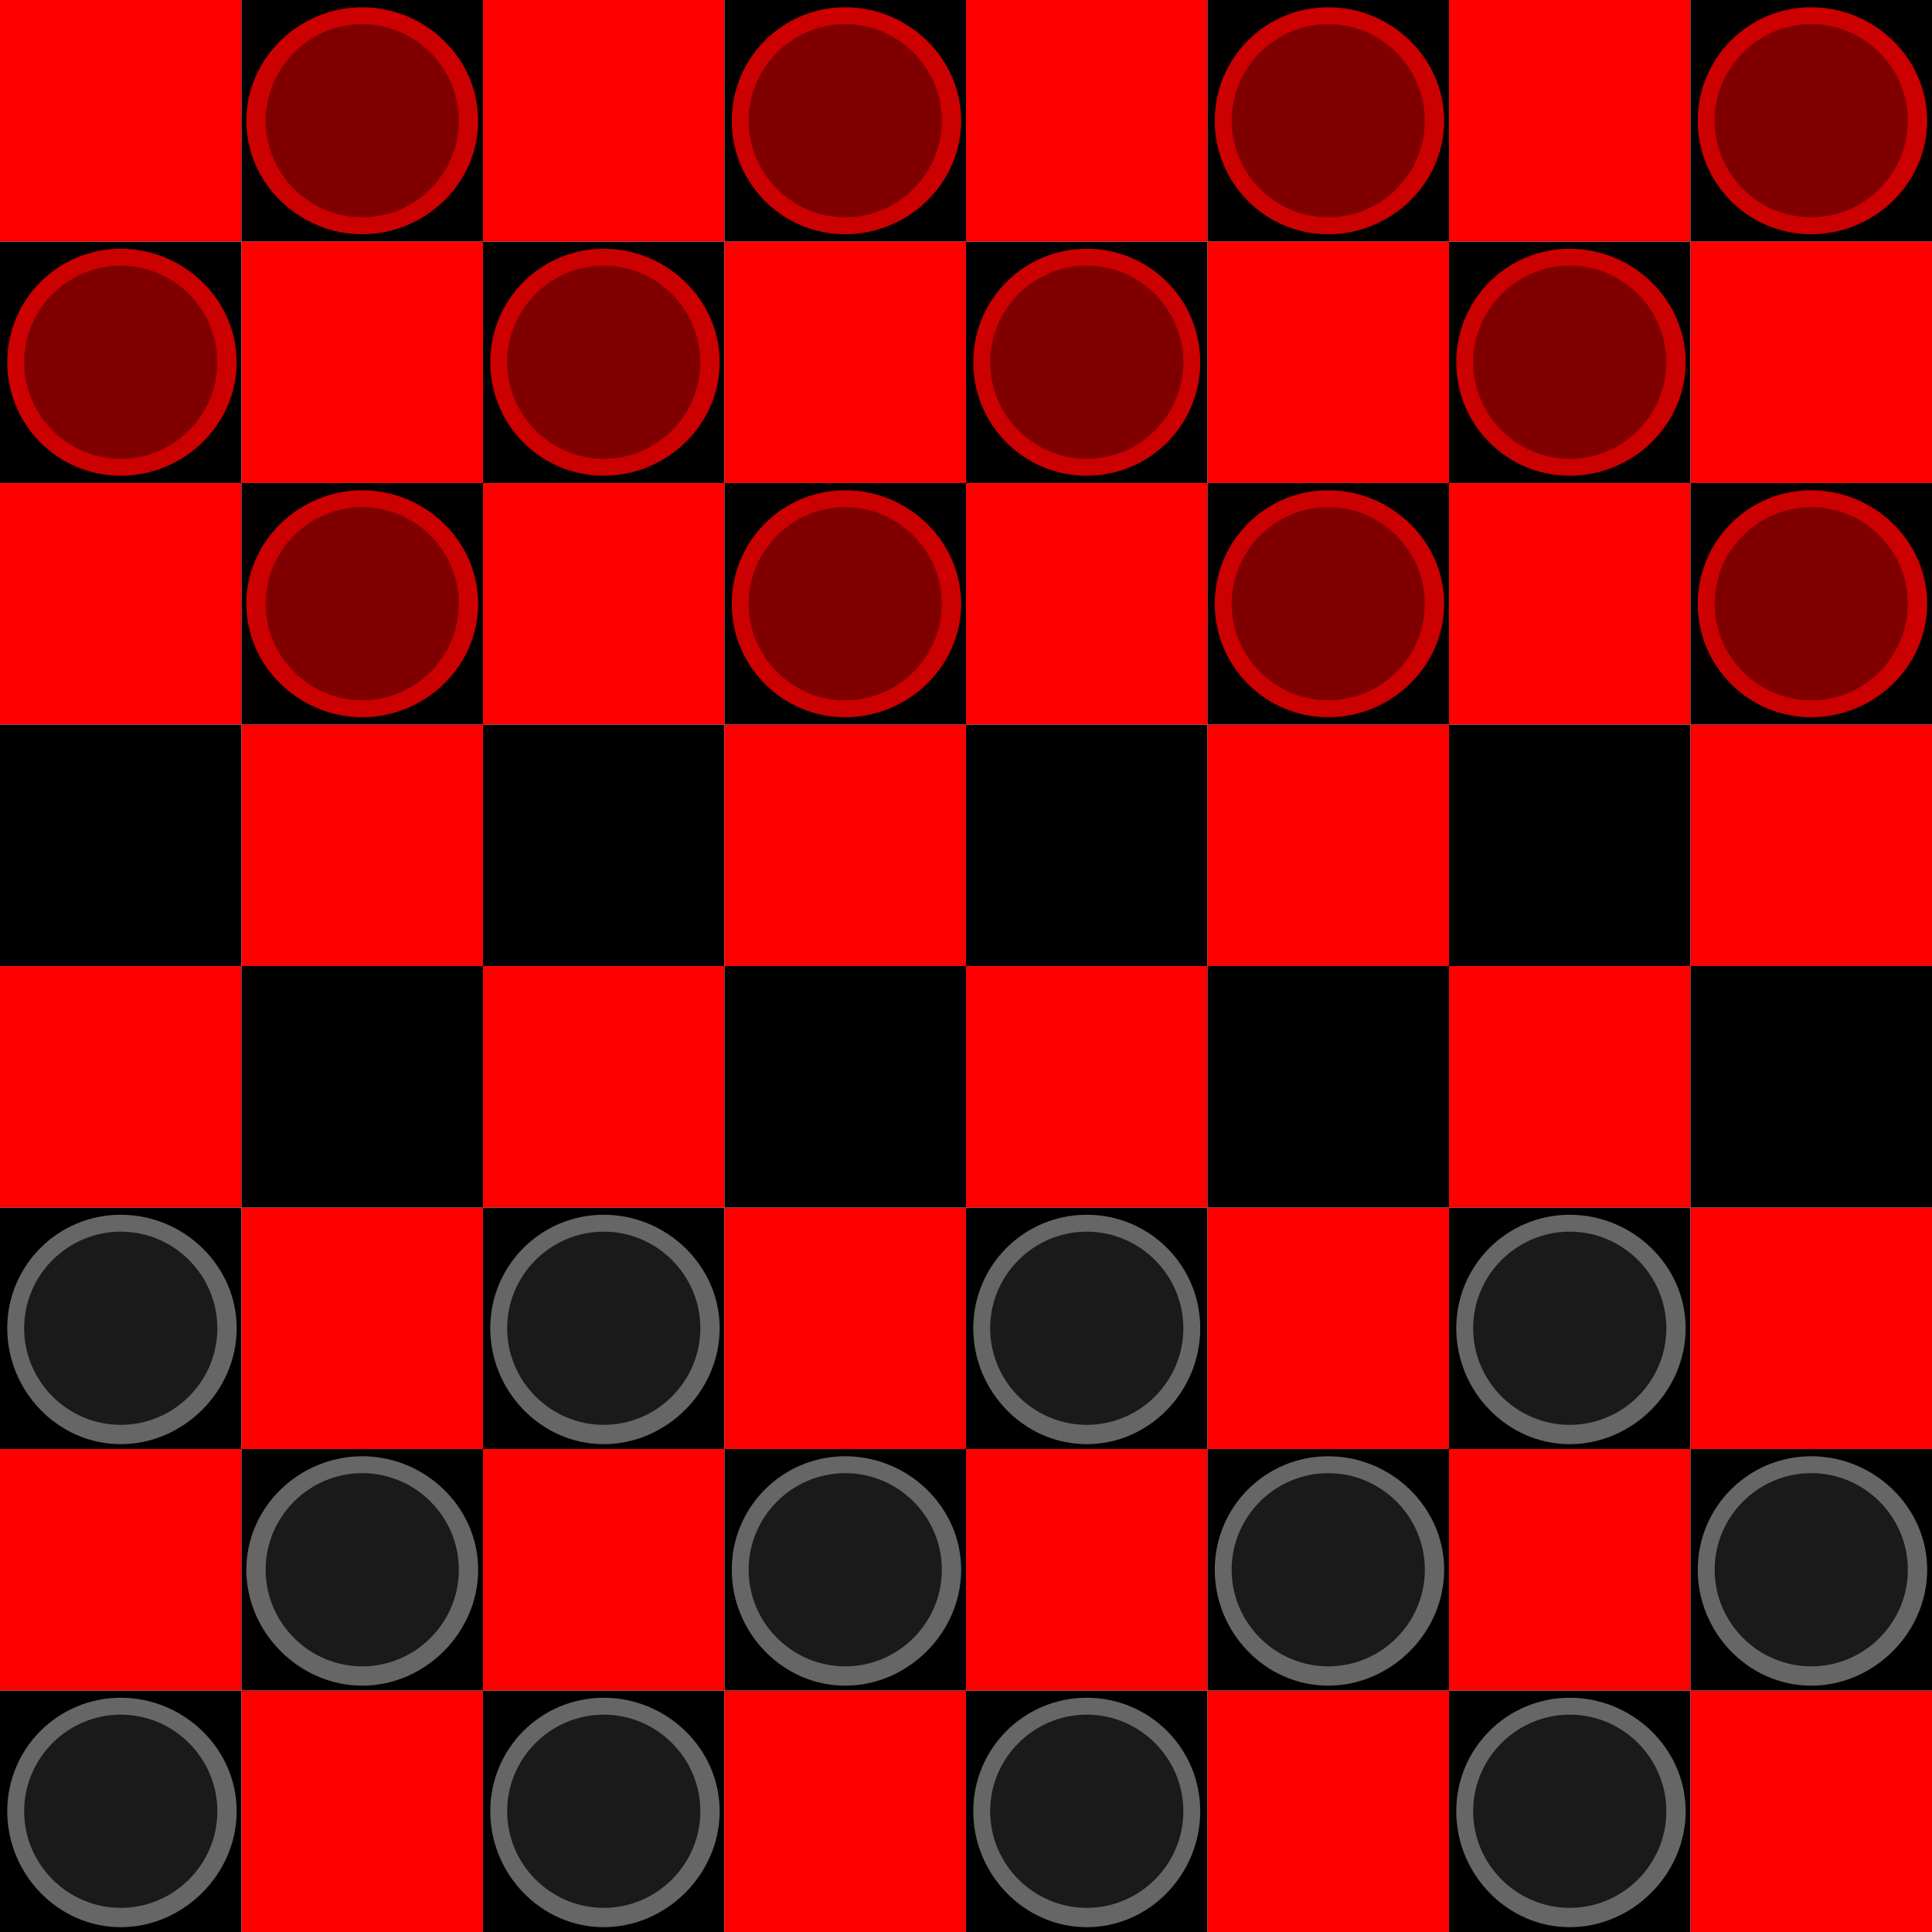
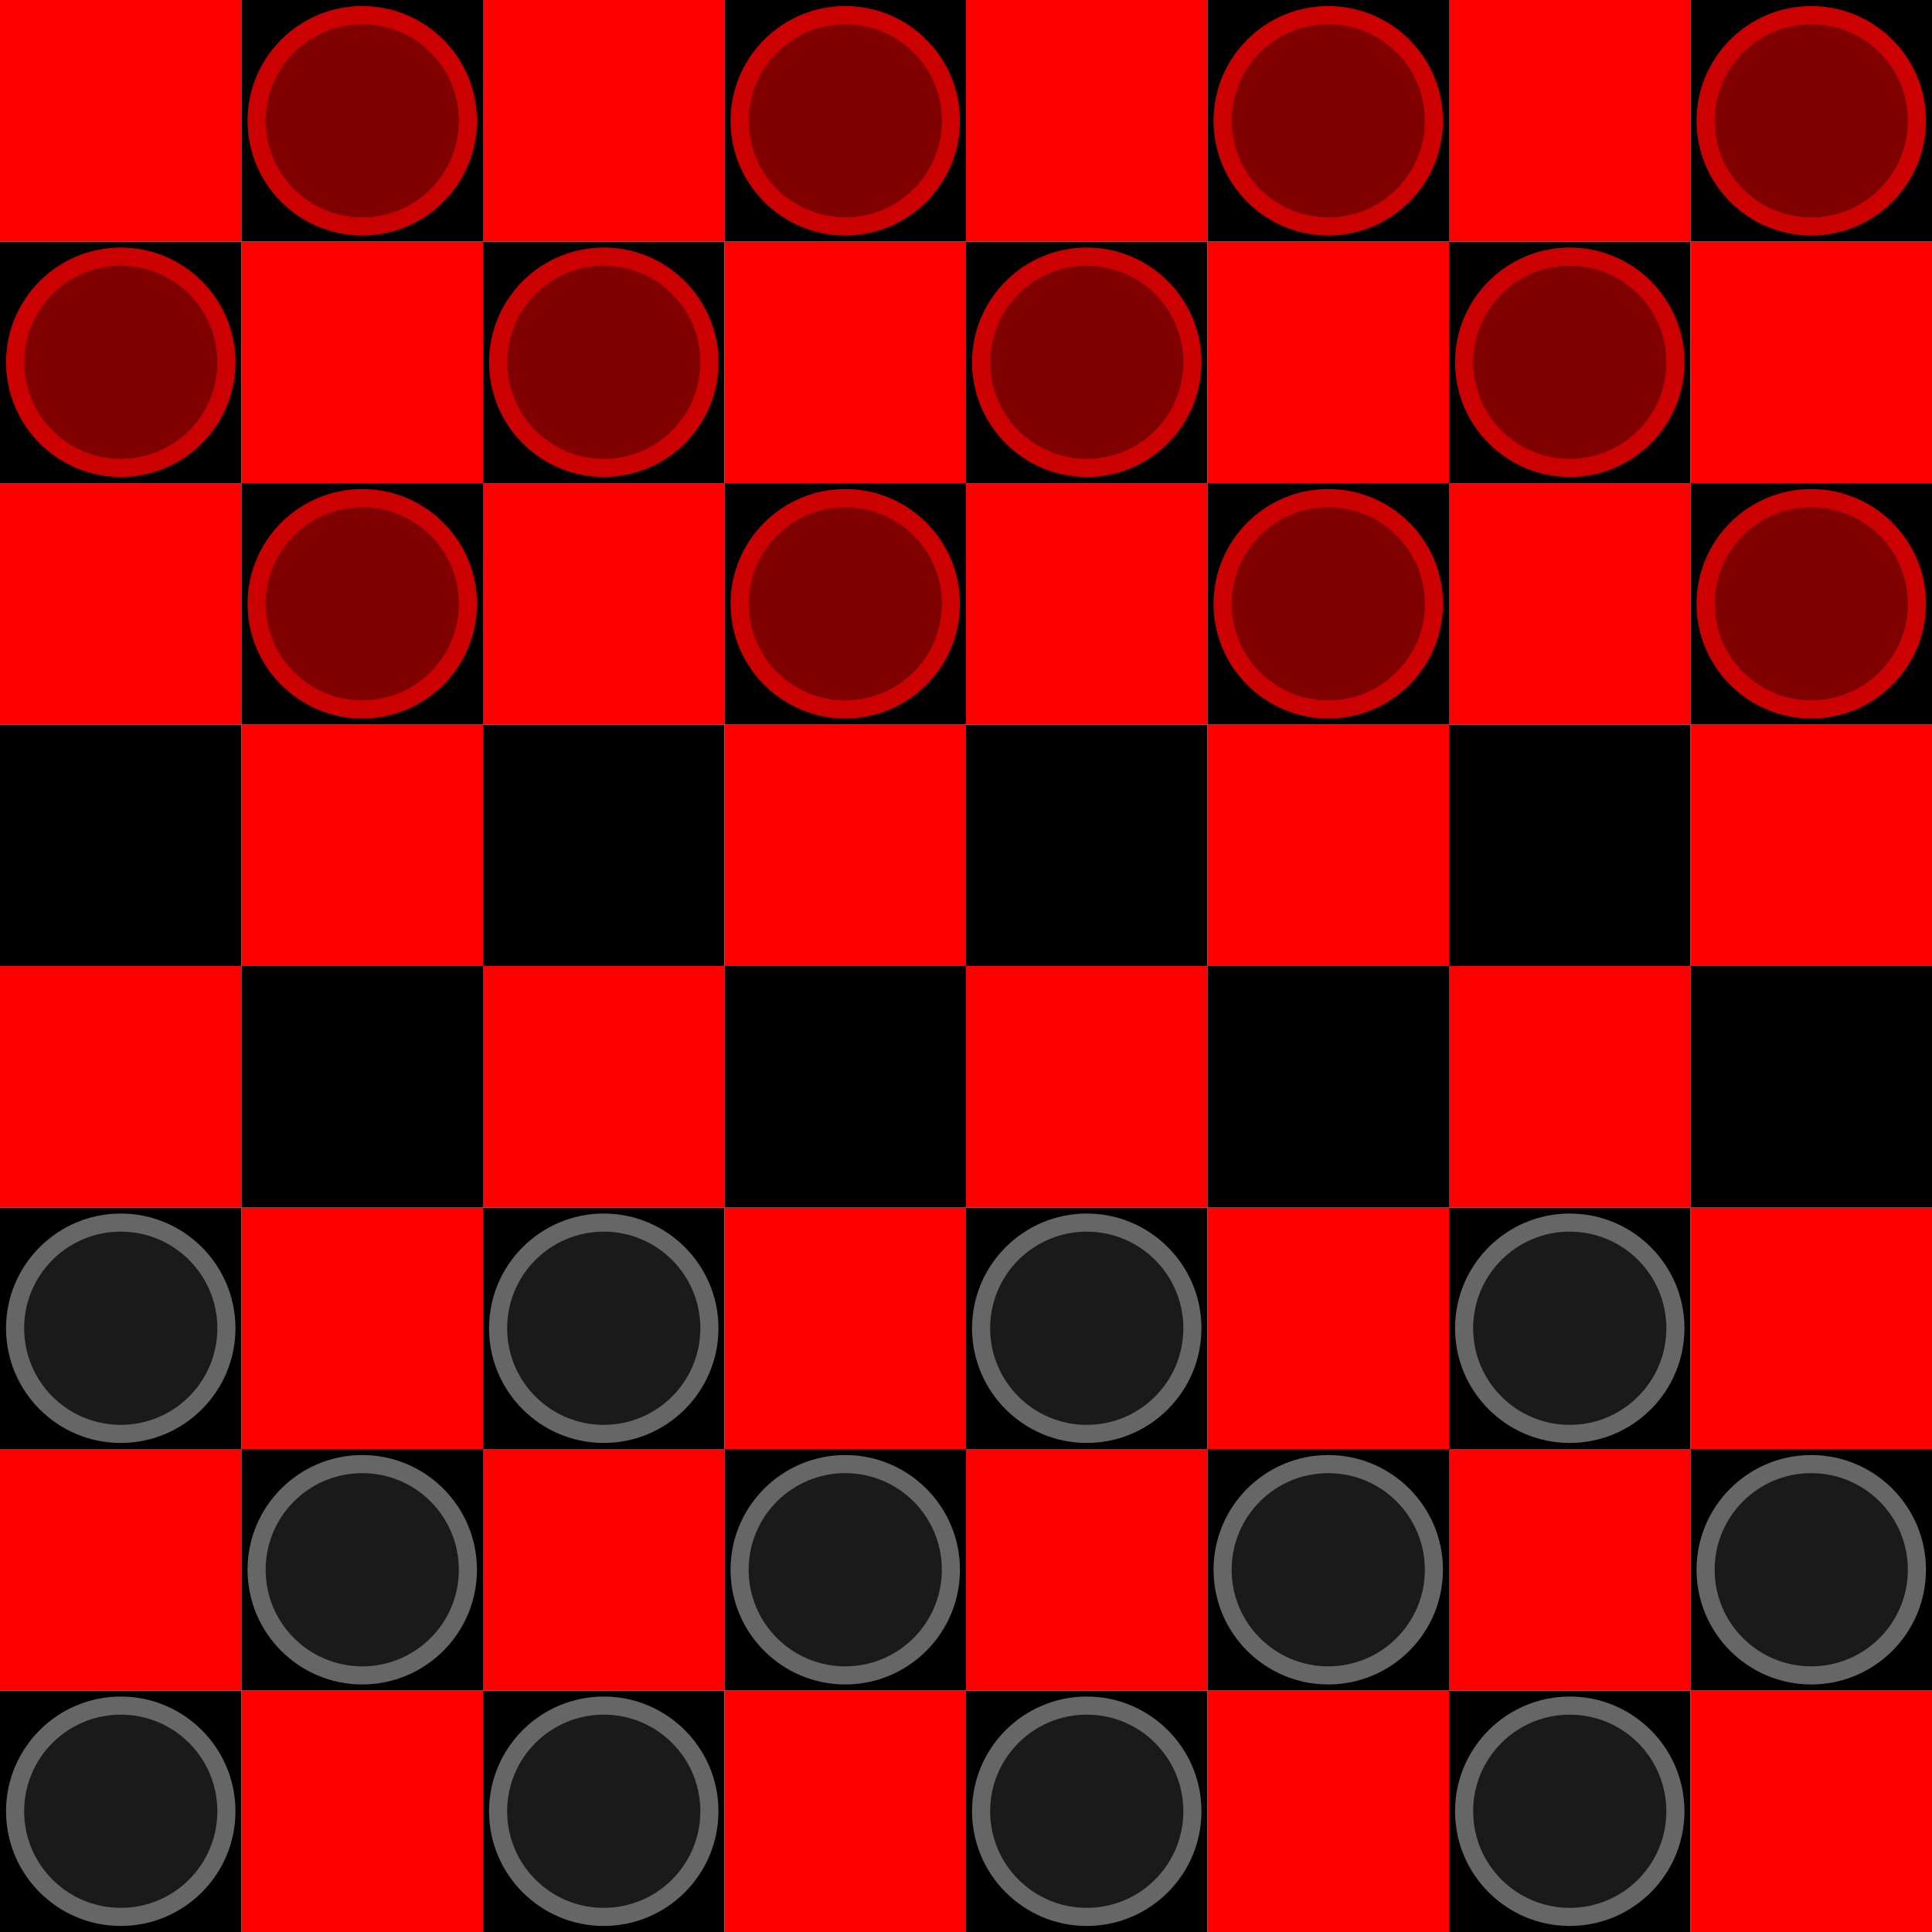
<svg xmlns="http://www.w3.org/2000/svg" viewBox="0 0 8 8">
  <path d="M0 8L1 8L1 7L0 7Z" stroke="none" fill="#000000" />
-   <path d="M0.5 7.98C0.76 7.98 0.98 7.76 0.98 7.5C0.98 7.24 0.76 7.03 0.5 7.03C0.24 7.03 0.03 7.24 0.03 7.5C0.03 7.76 0.24 7.98 0.5 7.98Z" stroke="none" fill="#666666" />
-   <path d="M0.5 7.9C0.72 7.9 0.9 7.72 0.9 7.5C0.9 7.28 0.72 7.1 0.5 7.1C0.28 7.1 0.1 7.28 0.1 7.5C0.1 7.72 0.28 7.9 0.5 7.9Z" stroke="none" fill="#1A1A1A" />
+   <path d="M0.5 7.975C0.762 7.975 0.975 7.762 0.975 7.5C0.975 7.238 0.762 7.025 0.5 7.025C0.238 7.025 0.025 7.238 0.025 7.5C0.025 7.762 0.238 7.975 0.5 7.975Z" stroke="none" fill="#666666" />
+   <path d="M0.5 7.9C0.721 7.9 0.9 7.721 0.9 7.5C0.9 7.279 0.721 7.1 0.5 7.1C0.279 7.1 0.1 7.279 0.1 7.5C0.1 7.721 0.279 7.9 0.5 7.9Z" stroke="none" fill="#1A1A1A" />
  <path d="M1 8L2 8L2 7L1 7Z" stroke="none" fill="#FF0000" />
  <path d="M2 8L3 8L3 7L2 7Z" stroke="none" fill="#000000" />
-   <path d="M2.5 7.98C2.76 7.98 2.98 7.76 2.98 7.5C2.98 7.24 2.76 7.03 2.5 7.03C2.24 7.03 2.03 7.24 2.03 7.5C2.03 7.76 2.24 7.98 2.5 7.98Z" stroke="none" fill="#666666" />
-   <path d="M2.5 7.9C2.72 7.9 2.9 7.72 2.9 7.5C2.9 7.28 2.72 7.1 2.5 7.1C2.28 7.1 2.1 7.28 2.1 7.5C2.1 7.72 2.28 7.9 2.5 7.9Z" stroke="none" fill="#1A1A1A" />
+   <path d="M2.5 7.975C2.762 7.975 2.975 7.762 2.975 7.5C2.975 7.238 2.762 7.025 2.5 7.025C2.238 7.025 2.025 7.238 2.025 7.5C2.025 7.762 2.238 7.975 2.5 7.975Z" stroke="none" fill="#666666" />
+   <path d="M2.5 7.9C2.721 7.9 2.9 7.721 2.9 7.5C2.9 7.279 2.721 7.1 2.5 7.1C2.279 7.1 2.1 7.279 2.1 7.5C2.1 7.721 2.279 7.9 2.5 7.9Z" stroke="none" fill="#1A1A1A" />
  <path d="M3 8L4 8L4 7L3 7Z" stroke="none" fill="#FF0000" />
  <path d="M4 8L5 8L5 7L4 7Z" stroke="none" fill="#000000" />
-   <path d="M4.5 7.98C4.76 7.98 4.97 7.76 4.97 7.5C4.97 7.24 4.76 7.03 4.5 7.03C4.24 7.03 4.03 7.24 4.03 7.5C4.03 7.76 4.24 7.98 4.5 7.98Z" stroke="none" fill="#666666" />
-   <path d="M4.5 7.9C4.72 7.9 4.9 7.72 4.9 7.5C4.9 7.28 4.72 7.1 4.5 7.1C4.28 7.1 4.1 7.28 4.1 7.5C4.1 7.72 4.28 7.9 4.5 7.9Z" stroke="none" fill="#1A1A1A" />
+   <path d="M4.5 7.975C4.762 7.975 4.975 7.762 4.975 7.5C4.975 7.238 4.762 7.025 4.5 7.025C4.238 7.025 4.025 7.238 4.025 7.5C4.025 7.762 4.238 7.975 4.5 7.975Z" stroke="none" fill="#666666" />
+   <path d="M4.5 7.9C4.721 7.9 4.9 7.721 4.9 7.5C4.9 7.279 4.721 7.1 4.5 7.1C4.279 7.1 4.1 7.279 4.1 7.5C4.1 7.721 4.279 7.9 4.5 7.9Z" stroke="none" fill="#1A1A1A" />
  <path d="M5 8L6 8L6 7L5 7Z" stroke="none" fill="#FF0000" />
  <path d="M6 8L7 8L7 7L6 7Z" stroke="none" fill="#000000" />
-   <path d="M6.5 7.98C6.76 7.98 6.98 7.76 6.98 7.5C6.98 7.24 6.76 7.03 6.5 7.03C6.24 7.03 6.03 7.24 6.03 7.5C6.03 7.76 6.24 7.98 6.5 7.98Z" stroke="none" fill="#666666" />
-   <path d="M6.5 7.9C6.72 7.9 6.9 7.72 6.9 7.5C6.9 7.28 6.72 7.1 6.5 7.1C6.28 7.1 6.1 7.28 6.1 7.5C6.1 7.72 6.28 7.9 6.5 7.9Z" stroke="none" fill="#1A1A1A" />
+   <path d="M6.5 7.975C6.762 7.975 6.975 7.762 6.975 7.5C6.975 7.238 6.762 7.025 6.5 7.025C6.238 7.025 6.025 7.238 6.025 7.5C6.025 7.762 6.238 7.975 6.5 7.975Z" stroke="none" fill="#666666" />
+   <path d="M6.5 7.9C6.721 7.9 6.9 7.721 6.9 7.5C6.9 7.279 6.721 7.1 6.5 7.1C6.279 7.1 6.1 7.279 6.1 7.5C6.1 7.721 6.279 7.9 6.5 7.9Z" stroke="none" fill="#1A1A1A" />
  <path d="M7 8L8 8L8 7L7 7Z" stroke="none" fill="#FF0000" />
  <path d="M0 7L1 7L1 6L0 6Z" stroke="none" fill="#FF0000" />
  <path d="M1 7L2 7L2 6L1 6Z" stroke="none" fill="#000000" />
-   <path d="M1.5 6.98C1.76 6.98 1.98 6.76 1.98 6.5C1.98 6.24 1.76 6.03 1.5 6.03C1.24 6.03 1.02 6.24 1.02 6.5C1.02 6.76 1.24 6.98 1.5 6.98Z" stroke="none" fill="#666666" />
-   <path d="M1.5 6.9C1.72 6.9 1.9 6.72 1.9 6.5C1.9 6.28 1.72 6.1 1.5 6.1C1.28 6.1 1.1 6.28 1.1 6.5C1.1 6.72 1.28 6.9 1.5 6.9Z" stroke="none" fill="#1A1A1A" />
+   <path d="M1.5 6.975C1.762 6.975 1.975 6.762 1.975 6.5C1.975 6.238 1.762 6.025 1.5 6.025C1.238 6.025 1.025 6.238 1.025 6.5C1.025 6.762 1.238 6.975 1.5 6.975Z" stroke="none" fill="#666666" />
+   <path d="M1.5 6.9C1.721 6.9 1.9 6.721 1.9 6.5C1.9 6.279 1.721 6.1 1.5 6.1C1.279 6.1 1.1 6.279 1.1 6.5C1.1 6.721 1.279 6.9 1.5 6.9Z" stroke="none" fill="#1A1A1A" />
  <path d="M2 7L3 7L3 6L2 6Z" stroke="none" fill="#FF0000" />
  <path d="M3 7L4 7L4 6L3 6Z" stroke="none" fill="#000000" />
-   <path d="M3.5 6.98C3.76 6.98 3.98 6.76 3.98 6.5C3.98 6.24 3.76 6.03 3.5 6.03C3.24 6.03 3.03 6.24 3.03 6.5C3.03 6.76 3.24 6.98 3.5 6.98Z" stroke="none" fill="#666666" />
-   <path d="M3.5 6.9C3.72 6.9 3.9 6.72 3.9 6.5C3.9 6.28 3.72 6.1 3.5 6.1C3.28 6.1 3.1 6.28 3.1 6.5C3.1 6.72 3.28 6.9 3.5 6.9Z" stroke="none" fill="#1A1A1A" />
+   <path d="M3.5 6.975C3.762 6.975 3.975 6.762 3.975 6.5C3.975 6.238 3.762 6.025 3.5 6.025C3.238 6.025 3.025 6.238 3.025 6.5C3.025 6.762 3.238 6.975 3.5 6.975Z" stroke="none" fill="#666666" />
+   <path d="M3.5 6.9C3.721 6.9 3.9 6.721 3.9 6.5C3.9 6.279 3.721 6.1 3.5 6.1C3.279 6.1 3.1 6.279 3.1 6.5C3.1 6.721 3.279 6.9 3.5 6.9Z" stroke="none" fill="#1A1A1A" />
  <path d="M4 7L5 7L5 6L4 6Z" stroke="none" fill="#FF0000" />
  <path d="M5 7L6 7L6 6L5 6Z" stroke="none" fill="#000000" />
-   <path d="M5.5 6.98C5.76 6.98 5.98 6.76 5.98 6.5C5.98 6.24 5.76 6.03 5.5 6.03C5.24 6.03 5.03 6.24 5.03 6.5C5.03 6.76 5.24 6.98 5.5 6.98Z" stroke="none" fill="#666666" />
-   <path d="M5.5 6.9C5.72 6.9 5.9 6.72 5.9 6.5C5.9 6.28 5.72 6.1 5.5 6.1C5.28 6.1 5.1 6.28 5.1 6.5C5.1 6.72 5.28 6.9 5.5 6.9Z" stroke="none" fill="#1A1A1A" />
+   <path d="M5.5 6.975C5.762 6.975 5.975 6.762 5.975 6.5C5.975 6.238 5.762 6.025 5.5 6.025C5.238 6.025 5.025 6.238 5.025 6.5C5.025 6.762 5.238 6.975 5.5 6.975Z" stroke="none" fill="#666666" />
+   <path d="M5.5 6.9C5.721 6.9 5.9 6.721 5.9 6.5C5.9 6.279 5.721 6.1 5.5 6.1C5.279 6.1 5.1 6.279 5.1 6.5C5.1 6.721 5.279 6.9 5.5 6.9Z" stroke="none" fill="#1A1A1A" />
  <path d="M6 7L7 7L7 6L6 6Z" stroke="none" fill="#FF0000" />
  <path d="M7 7L8 7L8 6L7 6Z" stroke="none" fill="#000000" />
-   <path d="M7.5 6.98C7.76 6.98 7.98 6.76 7.98 6.5C7.98 6.24 7.76 6.03 7.5 6.03C7.24 6.03 7.03 6.24 7.03 6.5C7.03 6.76 7.24 6.98 7.5 6.98Z" stroke="none" fill="#666666" />
-   <path d="M7.5 6.9C7.72 6.9 7.9 6.72 7.9 6.5C7.9 6.28 7.72 6.1 7.5 6.1C7.28 6.1 7.1 6.28 7.1 6.5C7.1 6.72 7.28 6.9 7.5 6.9Z" stroke="none" fill="#1A1A1A" />
+   <path d="M7.5 6.975C7.762 6.975 7.975 6.762 7.975 6.5C7.975 6.238 7.762 6.025 7.5 6.025C7.238 6.025 7.025 6.238 7.025 6.5C7.025 6.762 7.238 6.975 7.5 6.975Z" stroke="none" fill="#666666" />
+   <path d="M7.5 6.9C7.721 6.9 7.9 6.721 7.9 6.5C7.9 6.279 7.721 6.1 7.5 6.1C7.279 6.1 7.1 6.279 7.1 6.5C7.1 6.721 7.279 6.9 7.5 6.9Z" stroke="none" fill="#1A1A1A" />
  <path d="M0 6L1 6L1 5L0 5Z" stroke="none" fill="#000000" />
-   <path d="M0.5 5.98C0.76 5.98 0.98 5.76 0.98 5.5C0.98 5.24 0.76 5.03 0.5 5.03C0.24 5.03 0.03 5.24 0.03 5.5C0.03 5.76 0.24 5.98 0.5 5.98Z" stroke="none" fill="#666666" />
-   <path d="M0.5 5.9C0.72 5.9 0.9 5.72 0.9 5.5C0.9 5.28 0.72 5.1 0.5 5.1C0.28 5.1 0.1 5.28 0.1 5.5C0.1 5.72 0.28 5.9 0.5 5.9Z" stroke="none" fill="#1A1A1A" />
+   <path d="M0.5 5.975C0.762 5.975 0.975 5.762 0.975 5.5C0.975 5.238 0.762 5.025 0.5 5.025C0.238 5.025 0.025 5.238 0.025 5.5C0.025 5.762 0.238 5.975 0.5 5.975Z" stroke="none" fill="#666666" />
+   <path d="M0.5 5.9C0.721 5.9 0.9 5.721 0.9 5.5C0.9 5.279 0.721 5.1 0.5 5.1C0.279 5.1 0.1 5.279 0.1 5.5C0.1 5.721 0.279 5.9 0.5 5.9Z" stroke="none" fill="#1A1A1A" />
  <path d="M1 6L2 6L2 5L1 5Z" stroke="none" fill="#FF0000" />
  <path d="M2 6L3 6L3 5L2 5Z" stroke="none" fill="#000000" />
-   <path d="M2.5 5.98C2.76 5.98 2.98 5.76 2.98 5.5C2.98 5.24 2.76 5.03 2.5 5.03C2.24 5.03 2.03 5.24 2.03 5.5C2.03 5.76 2.24 5.98 2.5 5.98Z" stroke="none" fill="#666666" />
-   <path d="M2.5 5.9C2.72 5.9 2.9 5.72 2.9 5.5C2.9 5.28 2.72 5.1 2.5 5.1C2.28 5.1 2.1 5.28 2.1 5.5C2.1 5.72 2.28 5.9 2.5 5.9Z" stroke="none" fill="#1A1A1A" />
+   <path d="M2.5 5.975C2.762 5.975 2.975 5.762 2.975 5.5C2.975 5.238 2.762 5.025 2.5 5.025C2.238 5.025 2.025 5.238 2.025 5.5C2.025 5.762 2.238 5.975 2.5 5.975Z" stroke="none" fill="#666666" />
+   <path d="M2.5 5.9C2.721 5.9 2.9 5.721 2.9 5.5C2.9 5.279 2.721 5.1 2.5 5.1C2.279 5.1 2.1 5.279 2.1 5.5C2.1 5.721 2.279 5.9 2.5 5.9Z" stroke="none" fill="#1A1A1A" />
  <path d="M3 6L4 6L4 5L3 5Z" stroke="none" fill="#FF0000" />
  <path d="M4 6L5 6L5 5L4 5Z" stroke="none" fill="#000000" />
-   <path d="M4.5 5.98C4.76 5.98 4.97 5.76 4.97 5.5C4.97 5.24 4.76 5.03 4.5 5.03C4.24 5.03 4.03 5.24 4.03 5.5C4.03 5.76 4.24 5.98 4.5 5.98Z" stroke="none" fill="#666666" />
-   <path d="M4.5 5.9C4.72 5.9 4.9 5.72 4.9 5.5C4.9 5.28 4.72 5.1 4.5 5.1C4.28 5.1 4.1 5.28 4.1 5.5C4.1 5.72 4.28 5.9 4.5 5.9Z" stroke="none" fill="#1A1A1A" />
+   <path d="M4.5 5.975C4.762 5.975 4.975 5.762 4.975 5.5C4.975 5.238 4.762 5.025 4.5 5.025C4.238 5.025 4.025 5.238 4.025 5.5C4.025 5.762 4.238 5.975 4.5 5.975Z" stroke="none" fill="#666666" />
+   <path d="M4.5 5.9C4.721 5.9 4.9 5.721 4.9 5.5C4.9 5.279 4.721 5.1 4.5 5.1C4.279 5.1 4.1 5.279 4.1 5.5C4.1 5.721 4.279 5.9 4.5 5.9Z" stroke="none" fill="#1A1A1A" />
  <path d="M5 6L6 6L6 5L5 5Z" stroke="none" fill="#FF0000" />
  <path d="M6 6L7 6L7 5L6 5Z" stroke="none" fill="#000000" />
-   <path d="M6.5 5.98C6.76 5.98 6.98 5.76 6.98 5.5C6.98 5.24 6.76 5.03 6.5 5.03C6.24 5.03 6.03 5.24 6.03 5.5C6.03 5.76 6.24 5.98 6.5 5.98Z" stroke="none" fill="#666666" />
-   <path d="M6.5 5.9C6.72 5.9 6.9 5.72 6.9 5.5C6.9 5.28 6.72 5.1 6.5 5.1C6.28 5.1 6.1 5.28 6.1 5.5C6.1 5.72 6.28 5.9 6.5 5.9Z" stroke="none" fill="#1A1A1A" />
+   <path d="M6.5 5.975C6.762 5.975 6.975 5.762 6.975 5.5C6.975 5.238 6.762 5.025 6.5 5.025C6.238 5.025 6.025 5.238 6.025 5.5C6.025 5.762 6.238 5.975 6.5 5.975Z" stroke="none" fill="#666666" />
+   <path d="M6.5 5.9C6.721 5.9 6.9 5.721 6.9 5.5C6.9 5.279 6.721 5.1 6.5 5.1C6.279 5.1 6.1 5.279 6.1 5.5C6.1 5.721 6.279 5.9 6.5 5.9Z" stroke="none" fill="#1A1A1A" />
  <path d="M7 6L8 6L8 5L7 5Z" stroke="none" fill="#FF0000" />
  <path d="M0 5L1 5L1 4L0 4Z" stroke="none" fill="#FF0000" />
  <path d="M1 5L2 5L2 4L1 4Z" stroke="none" fill="#000000" />
  <path d="M2 5L3 5L3 4L2 4Z" stroke="none" fill="#FF0000" />
  <path d="M3 5L4 5L4 4L3 4Z" stroke="none" fill="#000000" />
  <path d="M4 5L5 5L5 4L4 4Z" stroke="none" fill="#FF0000" />
  <path d="M5 5L6 5L6 4L5 4Z" stroke="none" fill="#000000" />
  <path d="M6 5L7 5L7 4L6 4Z" stroke="none" fill="#FF0000" />
  <path d="M7 5L8 5L8 4L7 4Z" stroke="none" fill="#000000" />
  <path d="M0 4L1 4L1 3L0 3Z" stroke="none" fill="#000000" />
  <path d="M1 4L2 4L2 3L1 3Z" stroke="none" fill="#FF0000" />
  <path d="M2 4L3 4L3 3L2 3Z" stroke="none" fill="#000000" />
  <path d="M3 4L4 4L4 3L3 3Z" stroke="none" fill="#FF0000" />
  <path d="M4 4L5 4L5 3L4 3Z" stroke="none" fill="#000000" />
  <path d="M5 4L6 4L6 3L5 3Z" stroke="none" fill="#FF0000" />
  <path d="M6 4L7 4L7 3L6 3Z" stroke="none" fill="#000000" />
  <path d="M7 4L8 4L8 3L7 3Z" stroke="none" fill="#FF0000" />
  <path d="M0 3L1 3L1 2L0 2Z" stroke="none" fill="#FF0000" />
  <path d="M1 3L2 3L2 2L1 2Z" stroke="none" fill="#000000" />
-   <path d="M1.5 2.97C1.76 2.97 1.98 2.76 1.98 2.5C1.98 2.24 1.76 2.03 1.5 2.03C1.24 2.03 1.02 2.24 1.02 2.5C1.02 2.76 1.24 2.97 1.5 2.97Z" stroke="none" fill="#CC0000" />
-   <path d="M1.5 2.9C1.72 2.9 1.9 2.72 1.9 2.5C1.9 2.28 1.72 2.1 1.5 2.1C1.28 2.1 1.1 2.28 1.1 2.5C1.1 2.72 1.28 2.9 1.5 2.9Z" stroke="none" fill="#800000" />
+   <path d="M1.5 2.975C1.762 2.975 1.975 2.762 1.975 2.5C1.975 2.238 1.762 2.025 1.5 2.025C1.238 2.025 1.025 2.238 1.025 2.5C1.025 2.762 1.238 2.975 1.5 2.975Z" stroke="none" fill="#CC0000" />
+   <path d="M1.5 2.9C1.721 2.9 1.9 2.721 1.9 2.5C1.9 2.279 1.721 2.1 1.5 2.1C1.279 2.1 1.1 2.279 1.1 2.5C1.1 2.721 1.279 2.9 1.5 2.9Z" stroke="none" fill="#800000" />
  <path d="M2 3L3 3L3 2L2 2Z" stroke="none" fill="#FF0000" />
  <path d="M3 3L4 3L4 2L3 2Z" stroke="none" fill="#000000" />
-   <path d="M3.5 2.97C3.76 2.97 3.98 2.76 3.98 2.5C3.98 2.24 3.76 2.03 3.5 2.03C3.24 2.03 3.03 2.24 3.03 2.5C3.03 2.76 3.24 2.97 3.5 2.97Z" stroke="none" fill="#CC0000" />
-   <path d="M3.5 2.9C3.72 2.9 3.9 2.72 3.9 2.5C3.9 2.28 3.72 2.1 3.5 2.1C3.28 2.1 3.1 2.28 3.1 2.5C3.1 2.72 3.28 2.9 3.5 2.9Z" stroke="none" fill="#800000" />
+   <path d="M3.5 2.975C3.762 2.975 3.975 2.762 3.975 2.5C3.975 2.238 3.762 2.025 3.5 2.025C3.238 2.025 3.025 2.238 3.025 2.5C3.025 2.762 3.238 2.975 3.5 2.975Z" stroke="none" fill="#CC0000" />
+   <path d="M3.5 2.9C3.721 2.9 3.9 2.721 3.9 2.5C3.9 2.279 3.721 2.1 3.5 2.1C3.279 2.1 3.1 2.279 3.1 2.5C3.1 2.721 3.279 2.9 3.5 2.9Z" stroke="none" fill="#800000" />
  <path d="M4 3L5 3L5 2L4 2Z" stroke="none" fill="#FF0000" />
  <path d="M5 3L6 3L6 2L5 2Z" stroke="none" fill="#000000" />
-   <path d="M5.5 2.97C5.76 2.97 5.98 2.76 5.98 2.5C5.98 2.24 5.76 2.03 5.5 2.03C5.24 2.03 5.03 2.24 5.03 2.5C5.03 2.76 5.24 2.97 5.5 2.97Z" stroke="none" fill="#CC0000" />
-   <path d="M5.5 2.9C5.72 2.9 5.9 2.72 5.9 2.5C5.9 2.28 5.72 2.1 5.5 2.1C5.28 2.1 5.1 2.28 5.1 2.5C5.1 2.72 5.28 2.9 5.5 2.9Z" stroke="none" fill="#800000" />
+   <path d="M5.5 2.975C5.762 2.975 5.975 2.762 5.975 2.5C5.975 2.238 5.762 2.025 5.5 2.025C5.238 2.025 5.025 2.238 5.025 2.5C5.025 2.762 5.238 2.975 5.5 2.975Z" stroke="none" fill="#CC0000" />
+   <path d="M5.5 2.9C5.721 2.9 5.9 2.721 5.9 2.5C5.9 2.279 5.721 2.1 5.5 2.1C5.279 2.1 5.1 2.279 5.1 2.5C5.1 2.721 5.279 2.9 5.5 2.9Z" stroke="none" fill="#800000" />
  <path d="M6 3L7 3L7 2L6 2Z" stroke="none" fill="#FF0000" />
  <path d="M7 3L8 3L8 2L7 2Z" stroke="none" fill="#000000" />
-   <path d="M7.5 2.97C7.76 2.97 7.98 2.76 7.98 2.5C7.98 2.24 7.76 2.03 7.5 2.03C7.24 2.03 7.03 2.24 7.03 2.5C7.03 2.76 7.24 2.97 7.5 2.97Z" stroke="none" fill="#CC0000" />
-   <path d="M7.5 2.9C7.72 2.9 7.9 2.72 7.9 2.5C7.9 2.28 7.72 2.1 7.5 2.1C7.28 2.1 7.1 2.28 7.1 2.5C7.1 2.72 7.28 2.9 7.5 2.9Z" stroke="none" fill="#800000" />
+   <path d="M7.5 2.975C7.762 2.975 7.975 2.762 7.975 2.5C7.975 2.238 7.762 2.025 7.5 2.025C7.238 2.025 7.025 2.238 7.025 2.5C7.025 2.762 7.238 2.975 7.5 2.975Z" stroke="none" fill="#CC0000" />
+   <path d="M7.5 2.9C7.721 2.9 7.9 2.721 7.9 2.5C7.9 2.279 7.721 2.1 7.5 2.1C7.279 2.1 7.1 2.279 7.1 2.5C7.1 2.721 7.279 2.9 7.5 2.9Z" stroke="none" fill="#800000" />
  <path d="M0 2L1 2L1 1L0 1Z" stroke="none" fill="#000000" />
-   <path d="M0.5 1.97C0.76 1.97 0.98 1.76 0.98 1.5C0.98 1.24 0.76 1.03 0.5 1.03C0.24 1.03 0.03 1.24 0.03 1.5C0.03 1.76 0.24 1.97 0.5 1.97Z" stroke="none" fill="#CC0000" />
-   <path d="M0.5 1.9C0.72 1.9 0.9 1.72 0.9 1.5C0.9 1.28 0.72 1.1 0.5 1.1C0.28 1.1 0.1 1.28 0.1 1.5C0.1 1.72 0.28 1.9 0.5 1.9Z" stroke="none" fill="#800000" />
+   <path d="M0.5 1.975C0.762 1.975 0.975 1.762 0.975 1.5C0.975 1.238 0.762 1.025 0.5 1.025C0.238 1.025 0.025 1.238 0.025 1.5C0.025 1.762 0.238 1.975 0.5 1.975Z" stroke="none" fill="#CC0000" />
+   <path d="M0.5 1.9C0.721 1.9 0.9 1.721 0.9 1.5C0.9 1.279 0.721 1.1 0.5 1.1C0.279 1.1 0.1 1.279 0.1 1.5C0.1 1.721 0.279 1.9 0.5 1.9Z" stroke="none" fill="#800000" />
  <path d="M1 2L2 2L2 1L1 1Z" stroke="none" fill="#FF0000" />
  <path d="M2 2L3 2L3 1L2 1Z" stroke="none" fill="#000000" />
-   <path d="M2.5 1.97C2.76 1.97 2.98 1.76 2.98 1.5C2.98 1.24 2.76 1.03 2.5 1.03C2.24 1.03 2.03 1.24 2.03 1.5C2.03 1.76 2.24 1.97 2.5 1.97Z" stroke="none" fill="#CC0000" />
-   <path d="M2.5 1.9C2.72 1.9 2.9 1.72 2.9 1.5C2.9 1.28 2.72 1.1 2.5 1.1C2.28 1.1 2.1 1.28 2.1 1.5C2.1 1.72 2.28 1.9 2.5 1.9Z" stroke="none" fill="#800000" />
+   <path d="M2.5 1.975C2.762 1.975 2.975 1.762 2.975 1.5C2.975 1.238 2.762 1.025 2.5 1.025C2.238 1.025 2.025 1.238 2.025 1.5C2.025 1.762 2.238 1.975 2.5 1.975Z" stroke="none" fill="#CC0000" />
+   <path d="M2.5 1.9C2.721 1.9 2.9 1.721 2.9 1.5C2.9 1.279 2.721 1.1 2.5 1.1C2.279 1.1 2.1 1.279 2.1 1.5C2.1 1.721 2.279 1.9 2.5 1.9Z" stroke="none" fill="#800000" />
  <path d="M3 2L4 2L4 1L3 1Z" stroke="none" fill="#FF0000" />
  <path d="M4 2L5 2L5 1L4 1Z" stroke="none" fill="#000000" />
-   <path d="M4.5 1.97C4.76 1.97 4.97 1.76 4.97 1.5C4.97 1.24 4.76 1.03 4.5 1.03C4.24 1.03 4.03 1.24 4.03 1.5C4.03 1.76 4.24 1.97 4.5 1.97Z" stroke="none" fill="#CC0000" />
-   <path d="M4.5 1.9C4.72 1.9 4.9 1.72 4.9 1.5C4.9 1.28 4.72 1.1 4.5 1.1C4.28 1.1 4.1 1.28 4.1 1.5C4.1 1.72 4.28 1.9 4.5 1.9Z" stroke="none" fill="#800000" />
+   <path d="M4.5 1.975C4.762 1.975 4.975 1.762 4.975 1.5C4.975 1.238 4.762 1.025 4.5 1.025C4.238 1.025 4.025 1.238 4.025 1.5C4.025 1.762 4.238 1.975 4.5 1.975Z" stroke="none" fill="#CC0000" />
+   <path d="M4.5 1.9C4.721 1.9 4.9 1.721 4.9 1.5C4.9 1.279 4.721 1.1 4.5 1.1C4.279 1.1 4.1 1.279 4.1 1.5C4.1 1.721 4.279 1.9 4.5 1.9Z" stroke="none" fill="#800000" />
  <path d="M5 2L6 2L6 1L5 1Z" stroke="none" fill="#FF0000" />
  <path d="M6 2L7 2L7 1L6 1Z" stroke="none" fill="#000000" />
-   <path d="M6.5 1.97C6.76 1.97 6.98 1.76 6.98 1.5C6.98 1.24 6.76 1.03 6.5 1.03C6.24 1.03 6.03 1.24 6.03 1.5C6.03 1.76 6.24 1.97 6.5 1.97Z" stroke="none" fill="#CC0000" />
-   <path d="M6.5 1.9C6.72 1.9 6.9 1.72 6.9 1.5C6.9 1.28 6.72 1.1 6.5 1.1C6.28 1.1 6.1 1.28 6.1 1.5C6.1 1.72 6.28 1.9 6.5 1.9Z" stroke="none" fill="#800000" />
+   <path d="M6.5 1.975C6.762 1.975 6.975 1.762 6.975 1.5C6.975 1.238 6.762 1.025 6.5 1.025C6.238 1.025 6.025 1.238 6.025 1.5C6.025 1.762 6.238 1.975 6.5 1.975Z" stroke="none" fill="#CC0000" />
+   <path d="M6.5 1.9C6.721 1.9 6.9 1.721 6.9 1.5C6.9 1.279 6.721 1.1 6.5 1.1C6.279 1.1 6.1 1.279 6.1 1.5C6.1 1.721 6.279 1.9 6.5 1.9Z" stroke="none" fill="#800000" />
  <path d="M7 2L8 2L8 1L7 1Z" stroke="none" fill="#FF0000" />
  <path d="M0 1L1 1L1 0L0 0Z" stroke="none" fill="#FF0000" />
  <path d="M1 1L2 1L2 0L1 0Z" stroke="none" fill="#000000" />
-   <path d="M1.5 0.97C1.76 0.97 1.98 0.76 1.98 0.5C1.98 0.24 1.76 0.03 1.5 0.03C1.24 0.03 1.02 0.24 1.02 0.5C1.02 0.76 1.24 0.97 1.5 0.97Z" stroke="none" fill="#CC0000" />
-   <path d="M1.5 0.9C1.72 0.9 1.9 0.72 1.9 0.5C1.9 0.28 1.72 0.1 1.5 0.1C1.28 0.1 1.1 0.28 1.1 0.5C1.1 0.72 1.28 0.9 1.5 0.9Z" stroke="none" fill="#800000" />
+   <path d="M1.5 0.975C1.762 0.975 1.975 0.762 1.975 0.5C1.975 0.238 1.762 0.025 1.5 0.025C1.238 0.025 1.025 0.238 1.025 0.5C1.025 0.762 1.238 0.975 1.5 0.975Z" stroke="none" fill="#CC0000" />
+   <path d="M1.5 0.9C1.721 0.9 1.9 0.721 1.9 0.5C1.9 0.279 1.721 0.1 1.5 0.1C1.279 0.1 1.1 0.279 1.1 0.5C1.1 0.721 1.279 0.9 1.5 0.9Z" stroke="none" fill="#800000" />
  <path d="M2 1L3 1L3 0L2 0Z" stroke="none" fill="#FF0000" />
  <path d="M3 1L4 1L4 0L3 0Z" stroke="none" fill="#000000" />
-   <path d="M3.5 0.97C3.76 0.97 3.98 0.76 3.98 0.5C3.98 0.24 3.76 0.03 3.5 0.03C3.24 0.03 3.03 0.24 3.03 0.5C3.03 0.76 3.24 0.97 3.5 0.97Z" stroke="none" fill="#CC0000" />
-   <path d="M3.5 0.9C3.72 0.9 3.9 0.72 3.9 0.5C3.9 0.28 3.72 0.1 3.5 0.1C3.28 0.1 3.1 0.28 3.1 0.5C3.1 0.72 3.28 0.9 3.5 0.9Z" stroke="none" fill="#800000" />
+   <path d="M3.5 0.975C3.762 0.975 3.975 0.762 3.975 0.5C3.975 0.238 3.762 0.025 3.5 0.025C3.238 0.025 3.025 0.238 3.025 0.5C3.025 0.762 3.238 0.975 3.5 0.975Z" stroke="none" fill="#CC0000" />
+   <path d="M3.5 0.9C3.721 0.9 3.9 0.721 3.9 0.5C3.9 0.279 3.721 0.1 3.5 0.1C3.279 0.1 3.1 0.279 3.1 0.5C3.1 0.721 3.279 0.9 3.5 0.9Z" stroke="none" fill="#800000" />
  <path d="M4 1L5 1L5 0L4 0Z" stroke="none" fill="#FF0000" />
  <path d="M5 1L6 1L6 0L5 0Z" stroke="none" fill="#000000" />
-   <path d="M5.5 0.97C5.76 0.97 5.98 0.76 5.98 0.5C5.98 0.24 5.76 0.03 5.5 0.03C5.24 0.03 5.03 0.24 5.03 0.5C5.03 0.76 5.24 0.97 5.5 0.97Z" stroke="none" fill="#CC0000" />
-   <path d="M5.5 0.9C5.72 0.9 5.9 0.72 5.9 0.5C5.9 0.28 5.72 0.1 5.5 0.1C5.28 0.1 5.1 0.28 5.1 0.5C5.1 0.72 5.28 0.9 5.5 0.9Z" stroke="none" fill="#800000" />
+   <path d="M5.5 0.975C5.762 0.975 5.975 0.762 5.975 0.5C5.975 0.238 5.762 0.025 5.5 0.025C5.238 0.025 5.025 0.238 5.025 0.5C5.025 0.762 5.238 0.975 5.5 0.975Z" stroke="none" fill="#CC0000" />
+   <path d="M5.5 0.9C5.721 0.9 5.9 0.721 5.9 0.5C5.9 0.279 5.721 0.1 5.5 0.1C5.279 0.1 5.1 0.279 5.1 0.5C5.1 0.721 5.279 0.9 5.5 0.9Z" stroke="none" fill="#800000" />
  <path d="M6 1L7 1L7 0L6 0Z" stroke="none" fill="#FF0000" />
  <path d="M7 1L8 1L8 0L7 0Z" stroke="none" fill="#000000" />
-   <path d="M7.5 0.97C7.76 0.97 7.98 0.76 7.98 0.5C7.98 0.24 7.76 0.03 7.5 0.03C7.24 0.03 7.03 0.24 7.03 0.5C7.03 0.76 7.24 0.97 7.5 0.97Z" stroke="none" fill="#CC0000" />
-   <path d="M7.5 0.9C7.72 0.9 7.9 0.72 7.9 0.5C7.9 0.28 7.72 0.1 7.5 0.1C7.28 0.1 7.1 0.28 7.1 0.5C7.1 0.72 7.28 0.9 7.5 0.9Z" stroke="none" fill="#800000" />
+   <path d="M7.5 0.975C7.762 0.975 7.975 0.762 7.975 0.5C7.975 0.238 7.762 0.025 7.5 0.025C7.238 0.025 7.025 0.238 7.025 0.5C7.025 0.762 7.238 0.975 7.5 0.975Z" stroke="none" fill="#CC0000" />
+   <path d="M7.5 0.9C7.721 0.9 7.9 0.721 7.9 0.5C7.9 0.279 7.721 0.1 7.5 0.1C7.279 0.1 7.1 0.279 7.1 0.5C7.1 0.721 7.279 0.9 7.5 0.9Z" stroke="none" fill="#800000" />
</svg>
